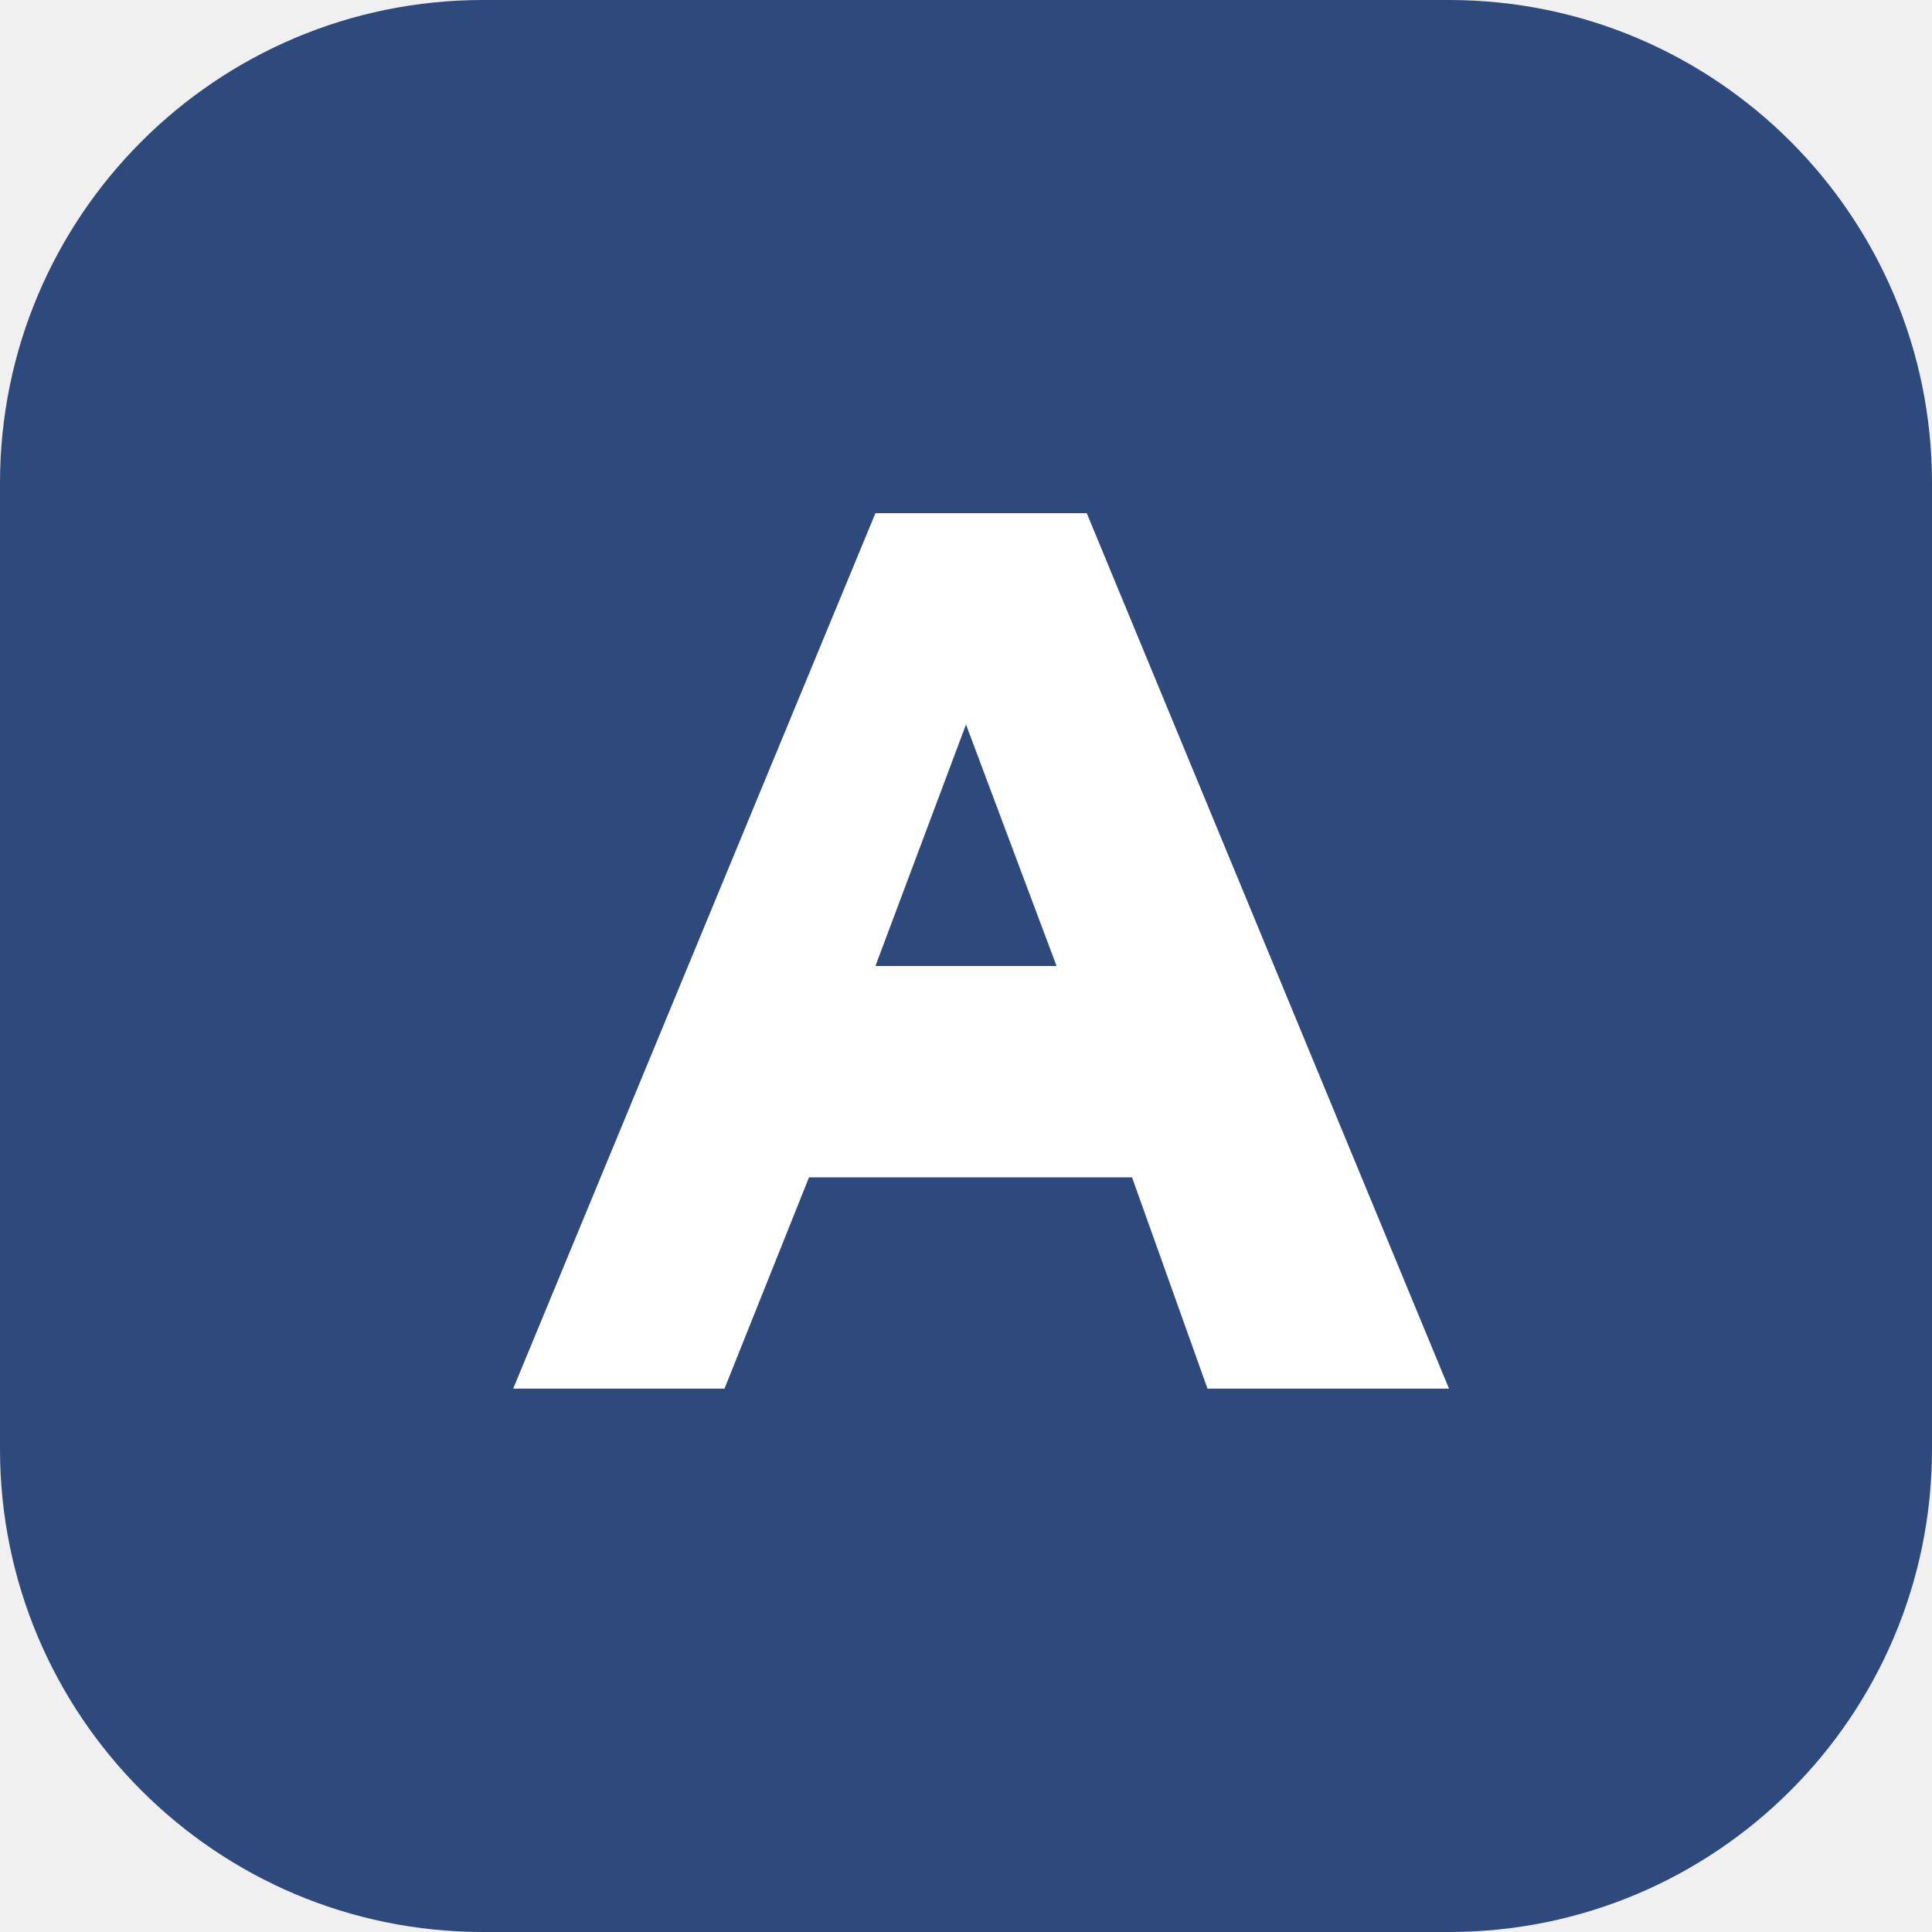
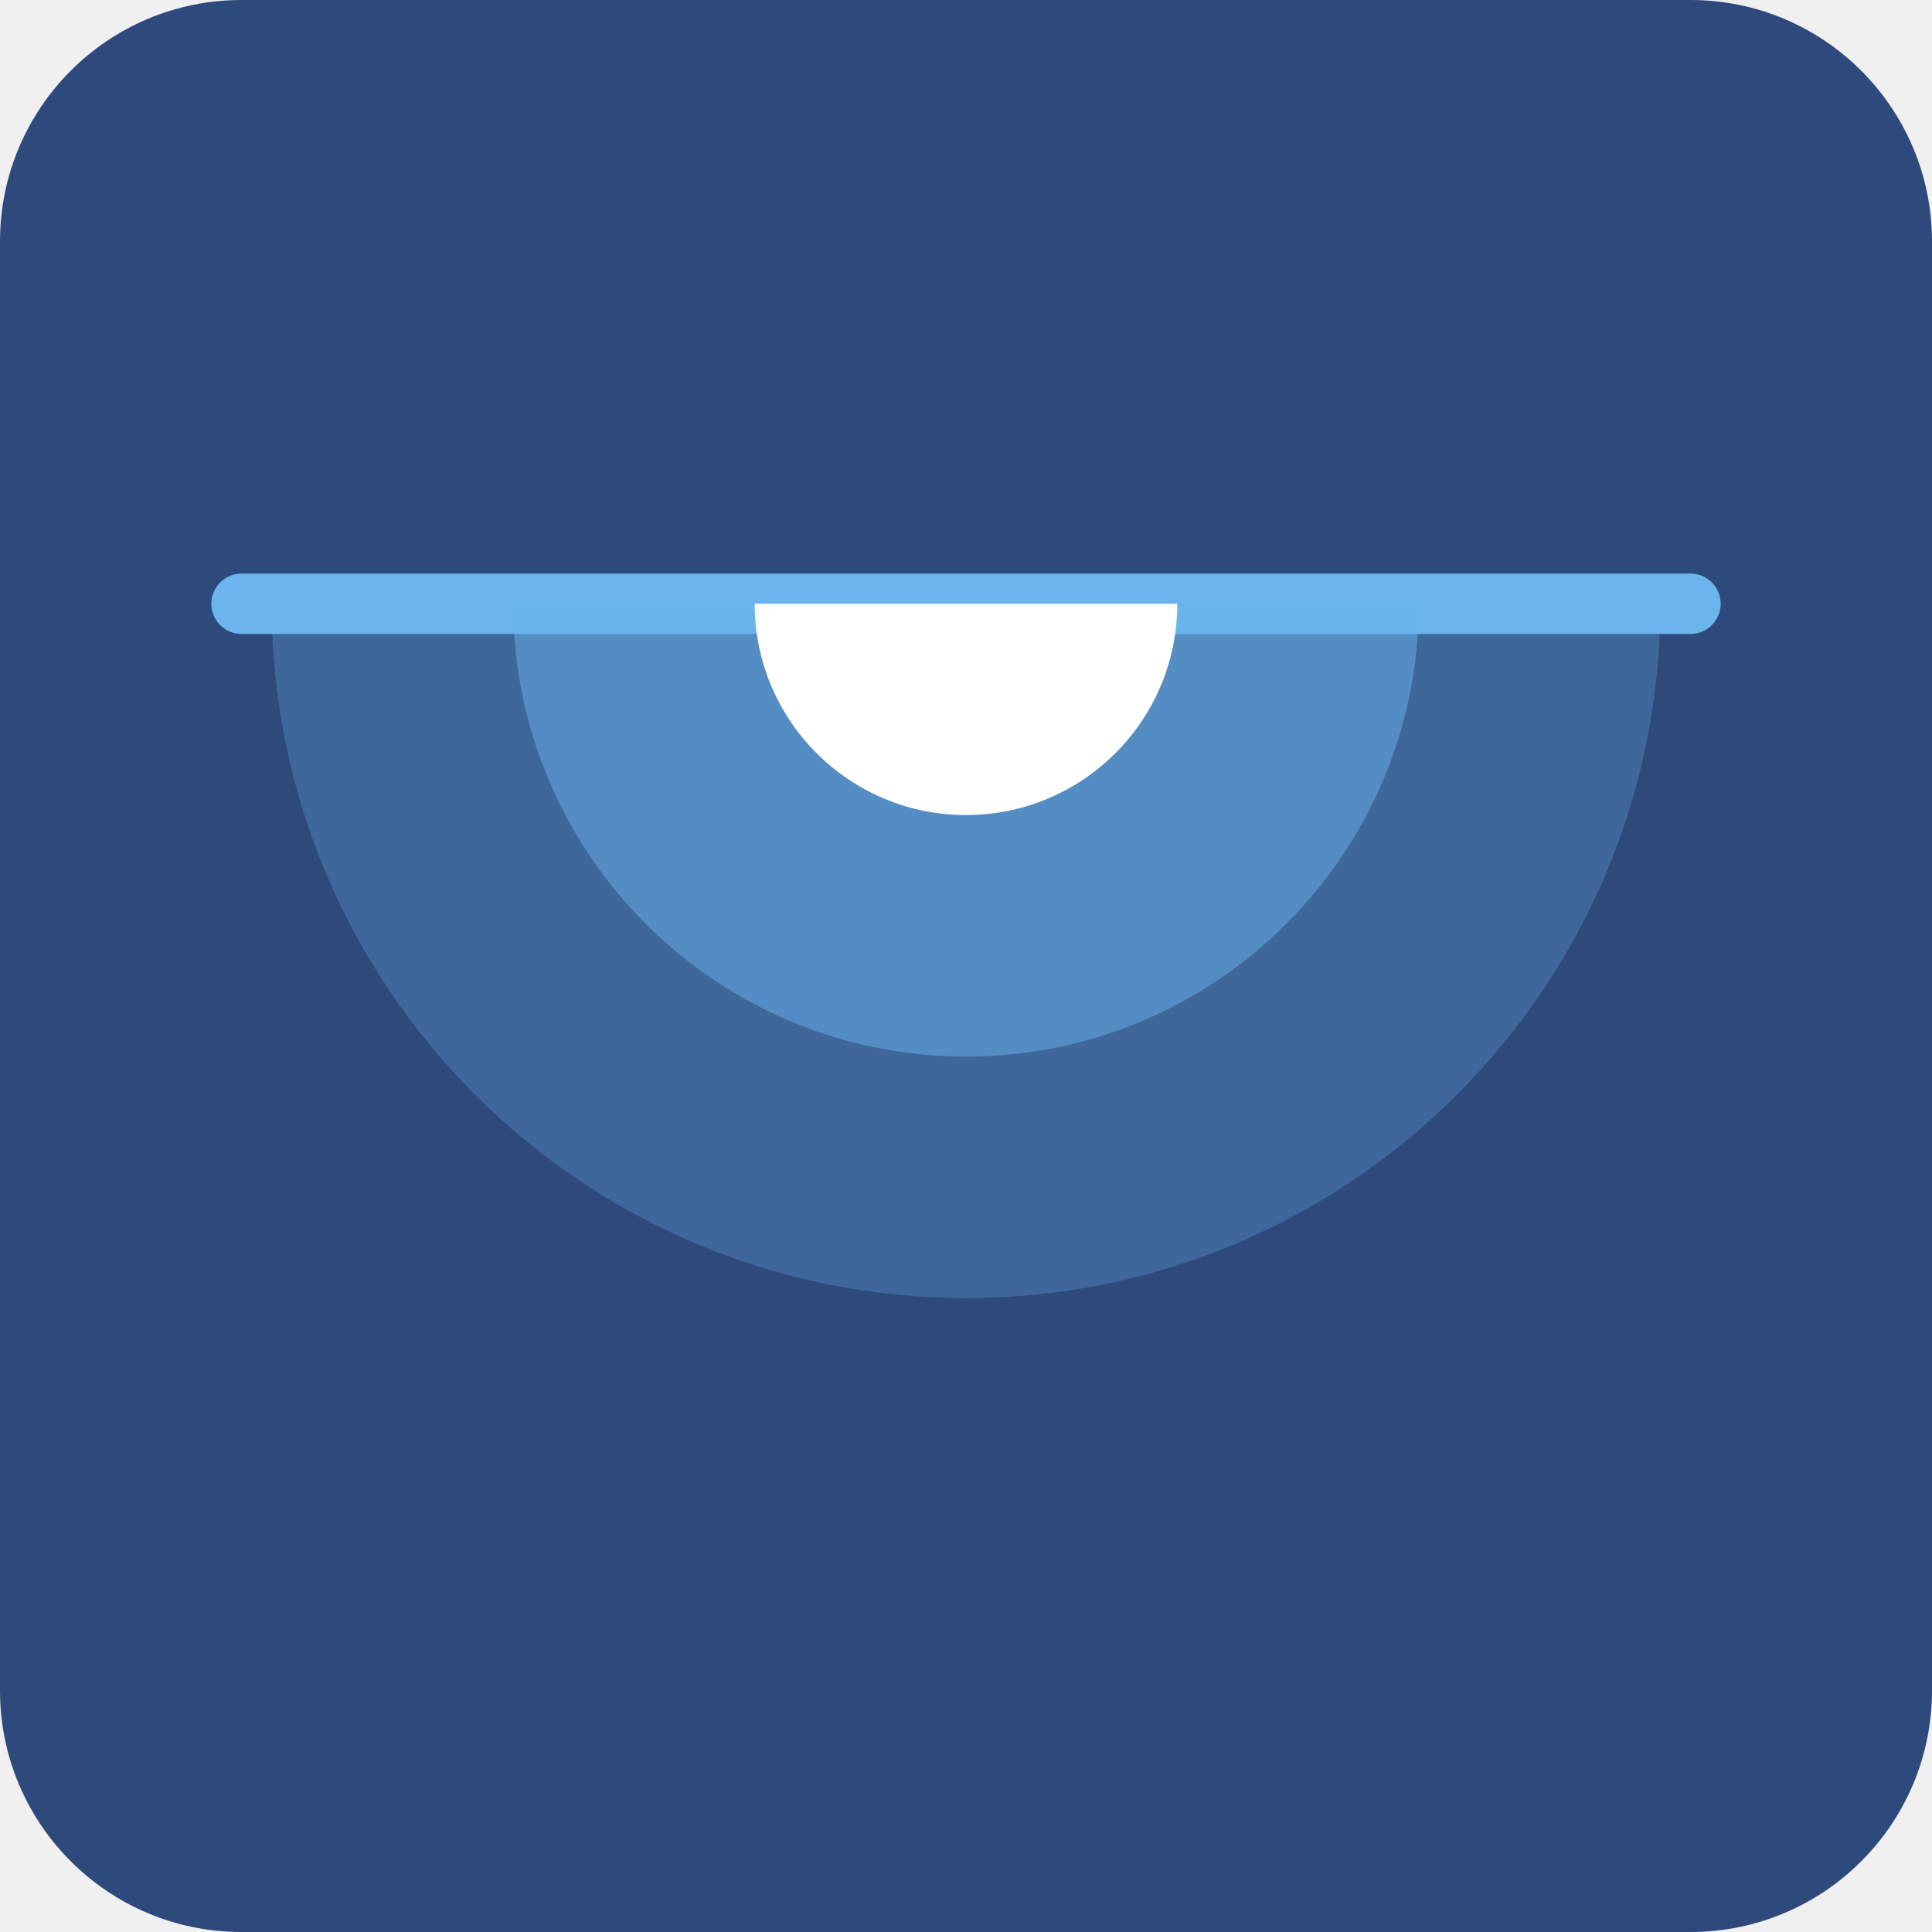
<svg xmlns="http://www.w3.org/2000/svg" viewBox="0 0 64 64">
-   <rect width="64" height="64" rx="16" fill="#2e497c" />
-   <path d="M17 46 29 17h7l12 29h-8l-2.5-7H26.8L24 46Zm12-14h6l-3-8Z" fill="#fff" />
+   <rect width="64" height="64" rx="8" fill="#2e497c" />
+   <path d="M8 20h48" stroke="#6bb5ec" stroke-width="2" stroke-linecap="round" />
+   <path d="M9 20a23 23 0 0 0 46 0Z" fill="#6bb5ec" fill-opacity=".28" />
+   <path d="M17 20a15 15 0 0 0 30 0Z" fill="#6bb5ec" fill-opacity=".5" />
+   <path d="M25 20a7 7 0 0 0 14 0Z" fill="#fff" />
</svg>
